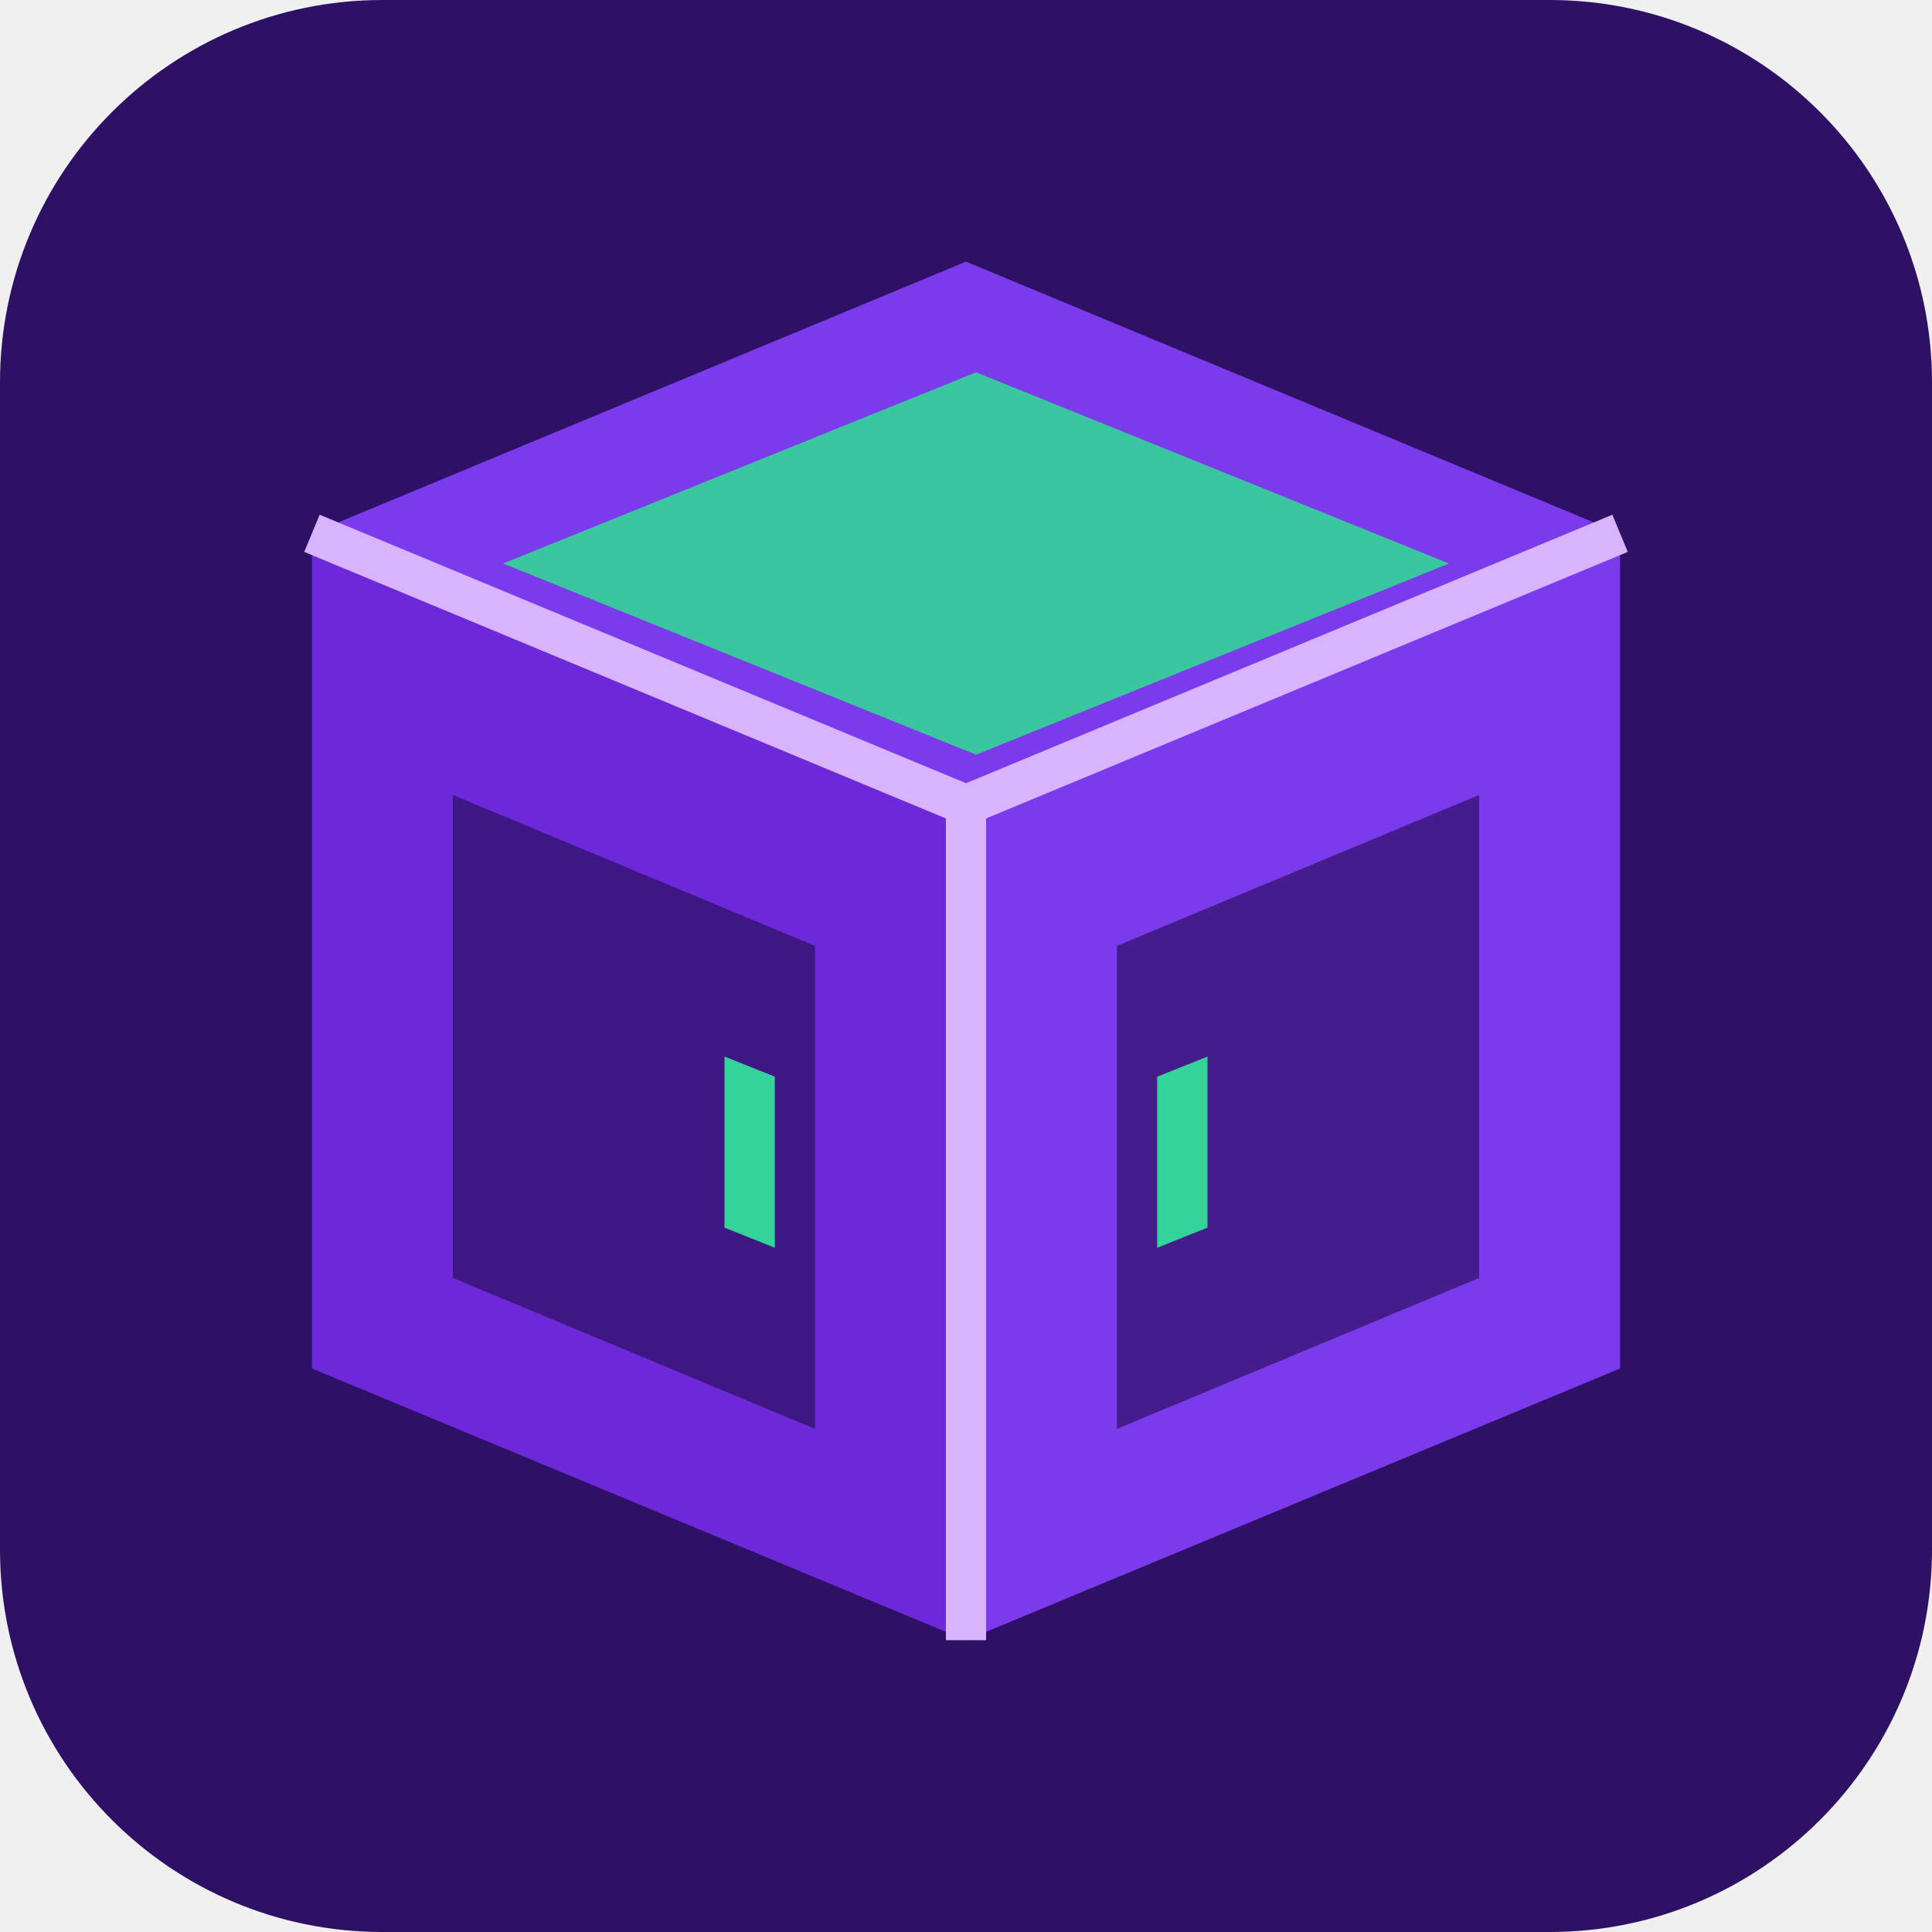
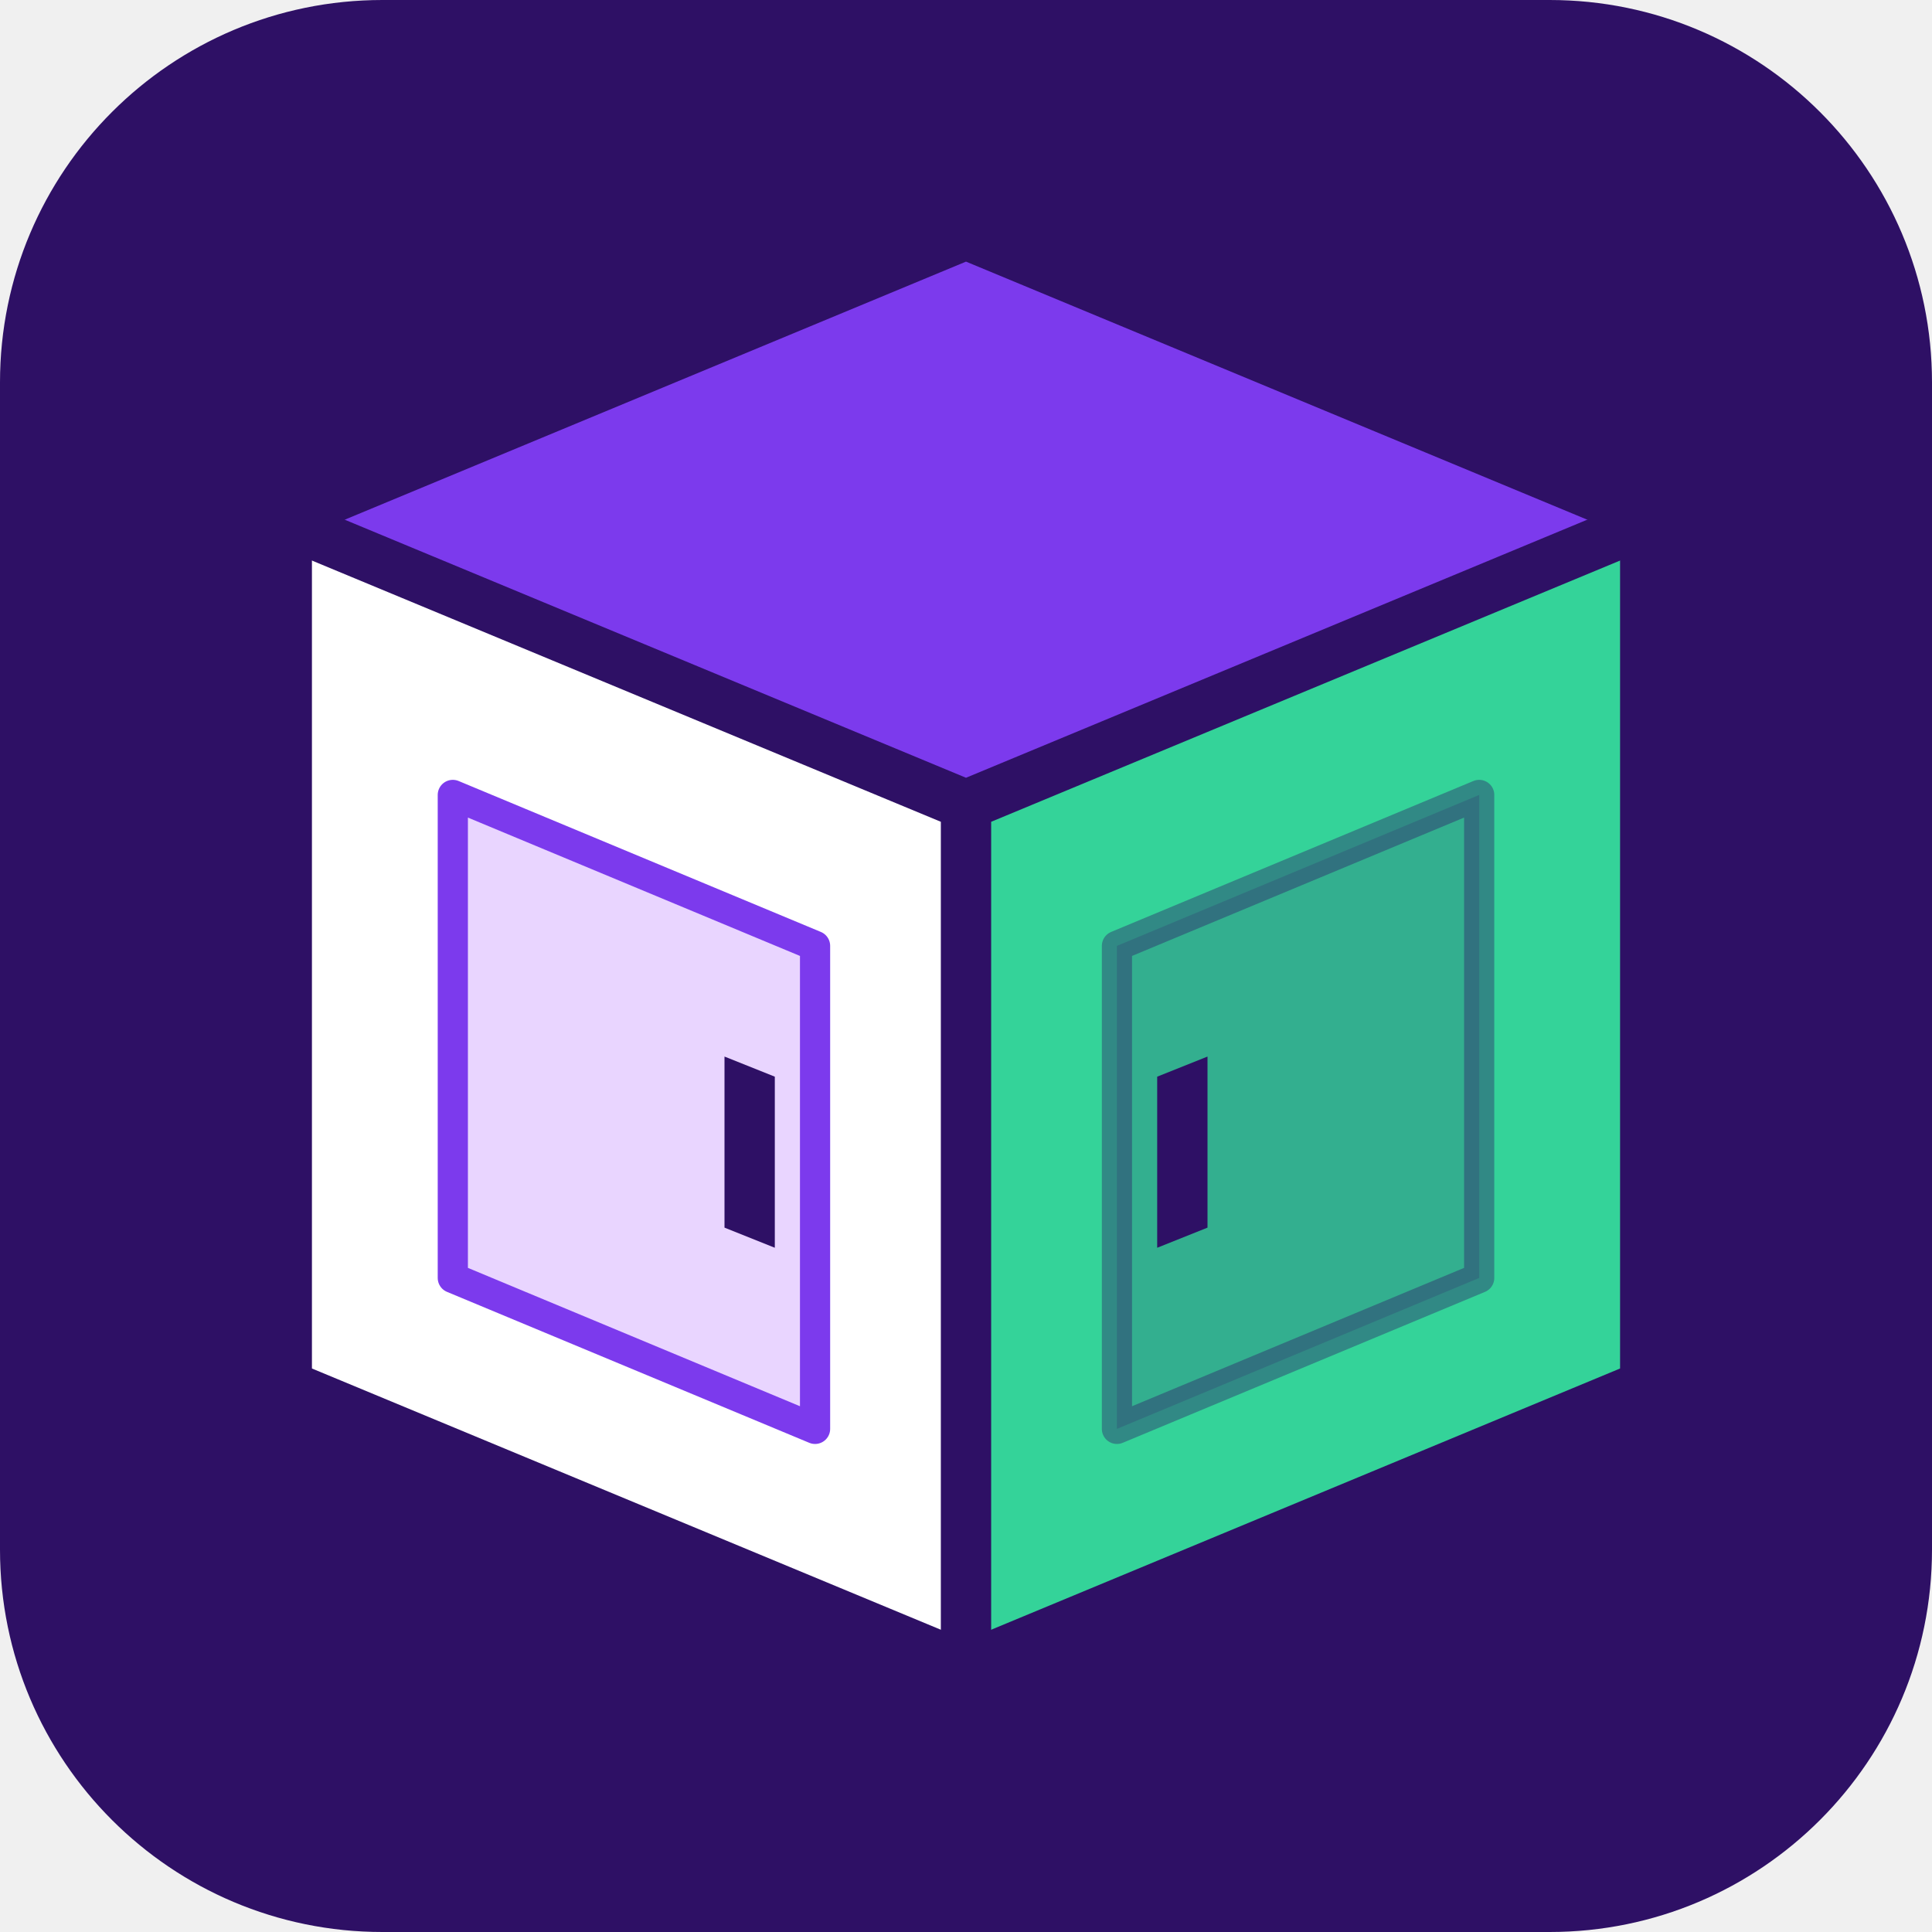
<svg xmlns="http://www.w3.org/2000/svg" viewBox="0 0 192 192" role="img" aria-label="Lockeris: duas portas de armário">
  <rect width="192" height="192" rx="38" fill="#2E1065" />
  <path d="M31 53 96 26l65 27-65 27z" fill="#7C3AED" />
-   <path d="M31 53 96 80v83l-65-27z" fill="#6D28D9" />
-   <path d="M96 80 161 53v83l-65 27z" fill="#7C3AED" />
-   <path d="M96 80v83M31 53l65 27 65-27" fill="none" stroke="#D8B4FE" stroke-width="4" stroke-linejoin="round" />
-   <path d="m45 79 36 15v48l-36-15z" fill="#2E1065" opacity=".72" />
-   <path d="m111 94 36-15v48l-36 15z" fill="#2E1065" opacity=".72" />
-   <path d="m72 105 5 2v17l-5-2zm43 2 5-2v17l-5 2z" fill="#34D399" />
-   <path d="M97 37 144 56 97 75 50 56z" fill="#34D399" opacity=".92" />
+   <path d="M31 53 96 80v83l-65-27z" fill="#FFFFFF" />
+   <path d="M96 80 161 53v83l-65 27z" fill="#34D399" />
+   <path d="m45 79 36 15v48l-36-15z" fill="#E9D5FF" stroke="#7C3AED" stroke-width="3" stroke-linejoin="round" />
+   <path d="m111 94 36-15v48l-36 15z" fill="#2E1065" fill-opacity=".18" stroke="#2E1065" stroke-opacity=".38" stroke-width="3" stroke-linejoin="round" />
+   <path d="M31 53 96 80l65-27M96 80v83" fill="none" stroke="#2E1065" stroke-width="5" stroke-linejoin="round" stroke-linecap="round" />
+   <path d="m72 105 5 2v17l-5-2zm43 2 5-2v17l-5 2z" fill="#2E1065" />
</svg>
